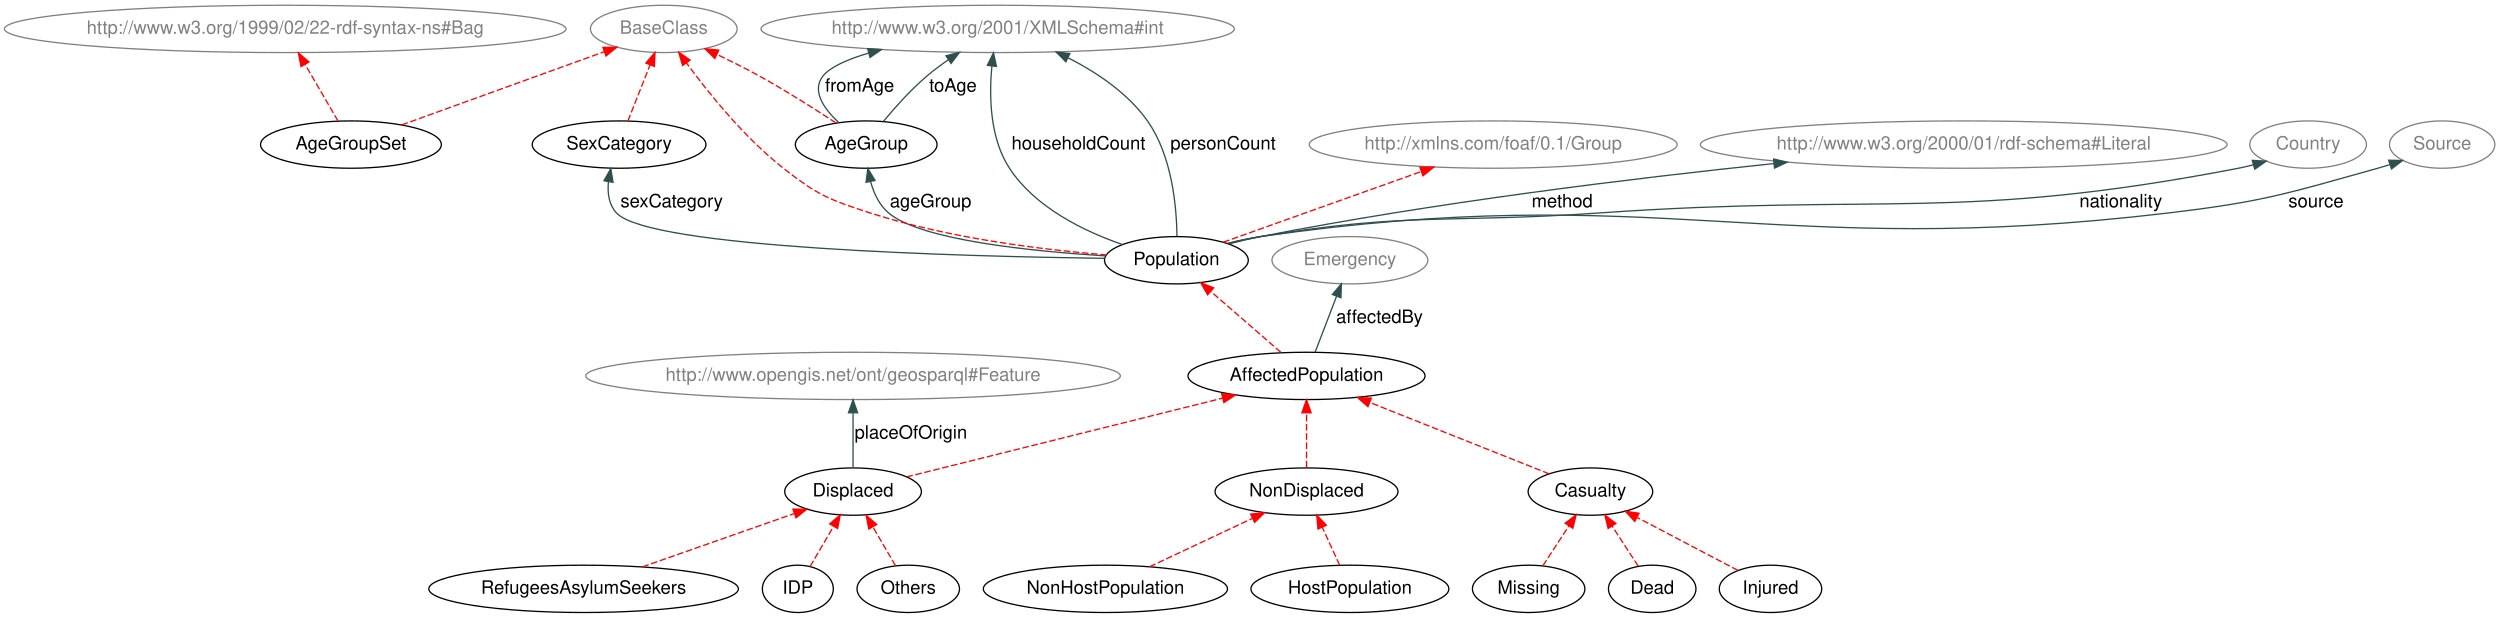
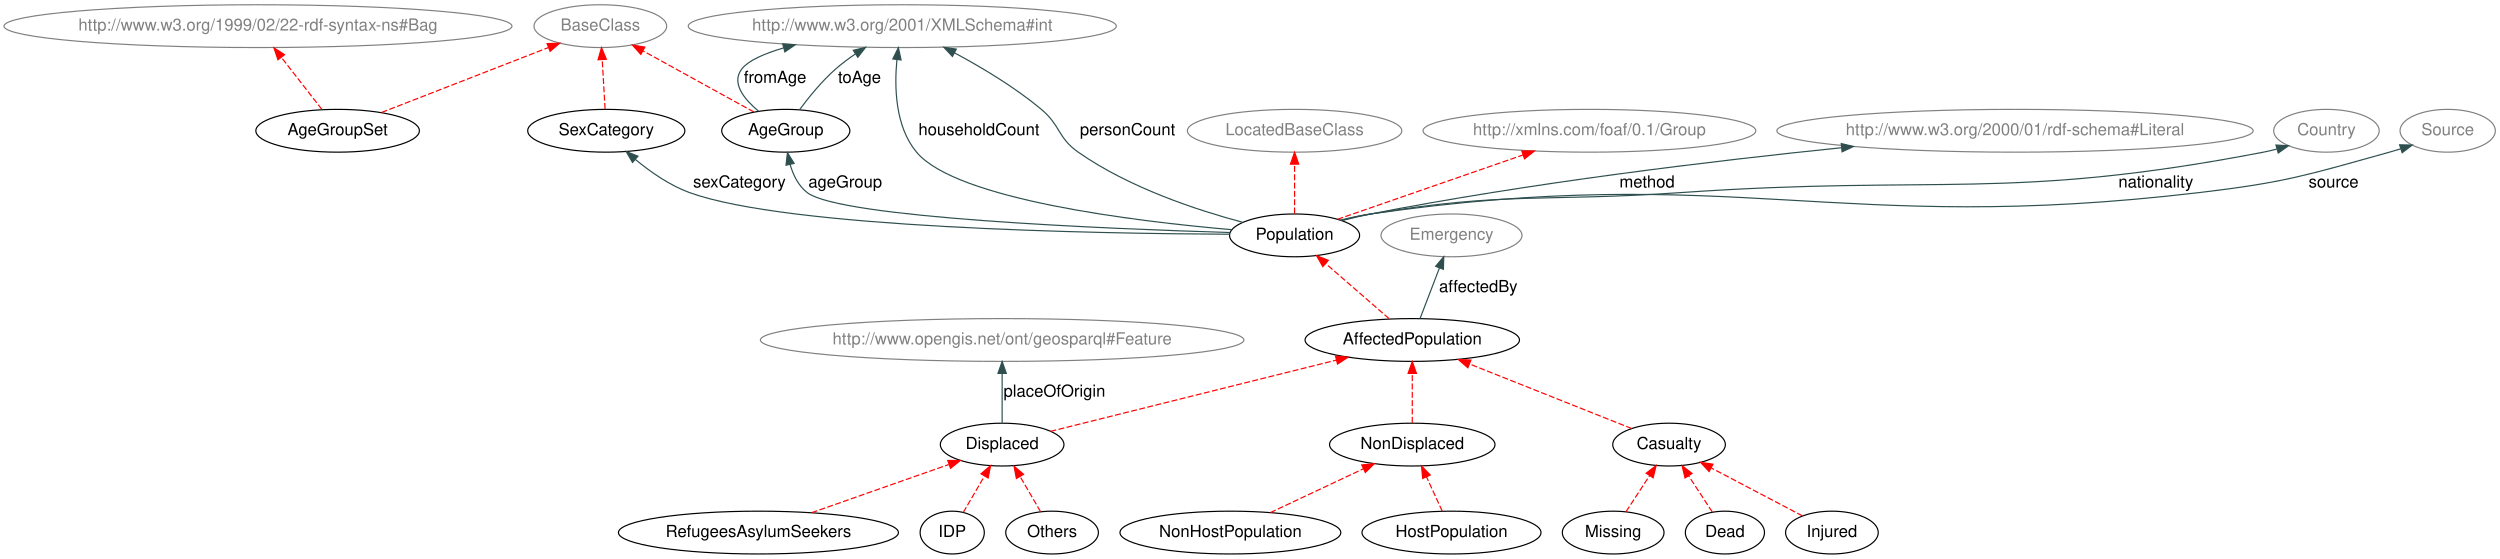
- <svg xmlns="http://www.w3.org/2000/svg" xmlns:xlink="http://www.w3.org/1999/xlink" width="1902pt" height="470pt" viewBox="0.00 0.00 1902.00 470.00">
+ <svg xmlns="http://www.w3.org/2000/svg" xmlns:xlink="http://www.w3.org/1999/xlink" width="2103pt" height="470pt" viewBox="0.00 0.00 2103.00 470.00">
  <g id="graph1" class="graph" transform="scale(1 1) rotate(0) translate(4 466)">
-     <polygon fill="white" stroke="white" points="-4,5 -4,-466 1899,-466 1899,5 -4,5" />
+     <polygon fill="white" stroke="white" points="-4,5 -4,-466 2100,-466 2100,5 -4,5" />
    <g id="node1" class="node">
      <a xlink:href="./#AffectedPopulation" xlink:title="AffectedPopulation">
-         <ellipse fill="none" stroke="black" cx="990" cy="-180" rx="90.184" ry="18" />
-         <text text-anchor="middle" x="990" y="-176.3" font-family="Helvetica,sans-Serif" font-size="14.00">AffectedPopulation</text>
+         <ellipse fill="none" stroke="black" cx="1184" cy="-180" rx="90.184" ry="18" />
+         <text text-anchor="middle" x="1184" y="-176.3" font-family="Helvetica,sans-Serif" font-size="14.00">AffectedPopulation</text>
      </a>
    </g>
    <g id="node3" class="node">
      <a xlink:href="./#Population" xlink:title="Population">
-         <ellipse fill="none" stroke="black" cx="891" cy="-268" rx="54.691" ry="18" />
-         <text text-anchor="middle" x="891" y="-264.3" font-family="Helvetica,sans-Serif" font-size="14.00">Population</text>
+         <ellipse fill="none" stroke="black" cx="1085" cy="-268" rx="54.691" ry="18" />
+         <text text-anchor="middle" x="1085" y="-264.3" font-family="Helvetica,sans-Serif" font-size="14.00">Population</text>
      </a>
    </g>
    <g id="edge2" class="edge">
-       <path fill="none" stroke="red" stroke-dasharray="5,2" d="M970.441,-197.991C955.235,-211.2 933.991,-229.654 917.297,-244.156" />
-       <polygon fill="red" stroke="red" points="914.768,-241.717 909.514,-250.917 919.359,-247.001 914.768,-241.717" />
-     </g>
-     <g id="node38" class="node">
+       <path fill="none" stroke="red" stroke-dasharray="5,2" d="M1164.44,-197.991C1149.23,-211.2 1127.99,-229.654 1111.3,-244.156" />
+       <polygon fill="red" stroke="red" points="1108.77,-241.717 1103.51,-250.917 1113.36,-247.001 1108.77,-241.717" />
+     </g>
+     <g id="node39" class="node">
      <a xlink:href="./#Emergency" xlink:title="Emergency">
-         <ellipse fill="none" stroke="gray" cx="1023" cy="-268" rx="59.29" ry="18" />
-         <text text-anchor="middle" x="1023" y="-264.3" font-family="Helvetica,sans-Serif" font-size="14.00" fill="gray">Emergency</text>
+         <ellipse fill="none" stroke="gray" cx="1217" cy="-268" rx="59.29" ry="18" />
+         <text text-anchor="middle" x="1217" y="-264.3" font-family="Helvetica,sans-Serif" font-size="14.00" fill="gray">Emergency</text>
      </a>
    </g>
    <g id="edge38" class="edge">
      <a xlink:href="./#affectedBy" xlink:title="affectedBy">
-         <path fill="none" stroke="darkslategray" d="M996.52,-197.991C1001.18,-210.123 1007.53,-226.68 1012.84,-240.535" />
-         <polygon fill="darkslategray" stroke="darkslategray" points="1009.64,-241.962 1016.49,-250.044 1016.18,-239.454 1009.64,-241.962" />
+         <path fill="none" stroke="darkslategray" d="M1190.52,-197.991C1195.18,-210.123 1201.53,-226.68 1206.84,-240.535" />
+         <polygon fill="darkslategray" stroke="darkslategray" points="1203.64,-241.962 1210.49,-250.044 1210.18,-239.454 1203.64,-241.962" />
      </a>
      <a xlink:href="./#affectedBy" xlink:title="affectedBy">
-         <text text-anchor="middle" x="1045.5" y="-220.3" font-family="Helvetica,sans-Serif" font-size="14.00">affectedBy</text>
+         <text text-anchor="middle" x="1239.5" y="-220.3" font-family="Helvetica,sans-Serif" font-size="14.00">affectedBy</text>
      </a>
    </g>
    <g id="node4" class="node">
      <a xlink:href="./#AgeGroup" xlink:title="AgeGroup">
-         <ellipse fill="none" stroke="black" cx="655" cy="-356" rx="53.891" ry="18" />
-         <text text-anchor="middle" x="655" y="-352.3" font-family="Helvetica,sans-Serif" font-size="14.00">AgeGroup</text>
+         <ellipse fill="none" stroke="black" cx="657" cy="-356" rx="53.891" ry="18" />
+         <text text-anchor="middle" x="657" y="-352.3" font-family="Helvetica,sans-Serif" font-size="14.00">AgeGroup</text>
      </a>
    </g>
    <g id="edge40" class="edge">
      <a xlink:href="./#ageGroup" xlink:title="ageGroup">
-         <path fill="none" stroke="darkslategray" d="M837.607,-271.284C780.959,-274.769 696.328,-283.352 672,-304 664.942,-309.99 660.801,-318.995 658.377,-327.778" />
-         <polygon fill="darkslategray" stroke="darkslategray" points="654.904,-327.285 656.247,-337.794 661.75,-328.741 654.904,-327.285" />
+         <path fill="none" stroke="darkslategray" d="M1030.95,-270.385C926.017,-273.538 702.548,-282.693 675,-304 667.553,-309.76 663.178,-318.831 660.612,-327.736" />
+         <polygon fill="darkslategray" stroke="darkslategray" points="657.187,-327.011 658.415,-337.535 664.018,-328.543 657.187,-327.011" />
      </a>
      <a xlink:href="./#ageGroup" xlink:title="ageGroup">
-         <text text-anchor="middle" x="704" y="-308.3" font-family="Helvetica,sans-Serif" font-size="14.00">ageGroup</text>
+         <text text-anchor="middle" x="707" y="-308.3" font-family="Helvetica,sans-Serif" font-size="14.00">ageGroup</text>
+       </a>
+     </g>
+     <g id="node31" class="node">
+       <a xlink:href="./#Population" xlink:title="LocatedBaseClass">
+         <ellipse fill="none" stroke="gray" cx="1085" cy="-356" rx="90.184" ry="18" />
+         <text text-anchor="middle" x="1085" y="-352.3" font-family="Helvetica,sans-Serif" font-size="14.00" fill="gray">LocatedBaseClass</text>
+       </a>
+     </g>
+     <g id="edge30" class="edge">
+       <path fill="none" stroke="red" stroke-dasharray="5,2" d="M1085,-286.403C1085,-298.254 1085,-314.183 1085,-327.708" />
+       <polygon fill="red" stroke="red" points="1081.5,-327.916 1085,-337.916 1088.5,-327.916 1081.5,-327.916" />
+     </g>
+     <g id="node33" class="node">
+       <a xlink:href="./#Population" xlink:title="http://xmlns.com/foaf/0.1/Group">
+         <ellipse fill="none" stroke="gray" cx="1333" cy="-356" rx="139.976" ry="18" />
+         <text text-anchor="middle" x="1333" y="-352.3" font-family="Helvetica,sans-Serif" font-size="14.00" fill="gray">http://xmlns.com/foaf/0.1/Group</text>
+       </a>
+     </g>
+     <g id="edge32" class="edge">
+       <path fill="none" stroke="red" stroke-dasharray="5,2" d="M1121.06,-281.505C1162.03,-295.713 1229.4,-319.073 1277.17,-335.64" />
+       <polygon fill="red" stroke="red" points="1276.16,-338.992 1286.75,-338.962 1278.45,-332.379 1276.16,-338.992" />
+     </g>
+     <g id="node37" class="node">
+       <a xlink:href="./#SexCategory" xlink:title="SexCategory">
+         <ellipse fill="none" stroke="black" cx="506" cy="-356" rx="66.089" ry="18" />
+         <text text-anchor="middle" x="506" y="-352.3" font-family="Helvetica,sans-Serif" font-size="14.00">SexCategory</text>
+       </a>
+     </g>
+     <g id="edge54" class="edge">
+       <a xlink:href="./#sexCategory" xlink:title="sexCategory">
+         <path fill="none" stroke="darkslategray" d="M1030.72,-268.958C917.169,-269.481 658.296,-274.039 576,-304 559.31,-310.076 543.119,-321.404 530.519,-331.842" />
+         <polygon fill="darkslategray" stroke="darkslategray" points="528.075,-329.328 522.789,-338.51 532.647,-334.629 528.075,-329.328" />
+       </a>
+       <a xlink:href="./#sexCategory" xlink:title="sexCategory">
+         <text text-anchor="middle" x="618" y="-308.3" font-family="Helvetica,sans-Serif" font-size="14.00">sexCategory</text>
+       </a>
+     </g>
+     <g id="node42" class="node">
+       <a xlink:href="./#http://www.w3.org/2001/XMLSchema#int" xlink:title="http://www.w3.org/2001/XMLSchema#int">
+         <ellipse fill="none" stroke="gray" cx="755" cy="-444" rx="180.068" ry="18" />
+         <text text-anchor="middle" x="755" y="-440.3" font-family="Helvetica,sans-Serif" font-size="14.00" fill="gray">http://www.w3.org/2001/XMLSchema#int</text>
+       </a>
+     </g>
+     <g id="edge44" class="edge">
+       <a xlink:href="./#householdCount" xlink:title="householdCount">
+         <path fill="none" stroke="darkslategray" d="M1032.59,-272.754C951.249,-279.774 800.465,-297.958 767,-338 749.042,-359.487 748.232,-392.675 750.505,-415.974" />
+         <polygon fill="darkslategray" stroke="darkslategray" points="747.031,-416.403 751.716,-425.906 753.98,-415.556 747.031,-416.403" />
+       </a>
+       <a xlink:href="./#householdCount" xlink:title="householdCount">
+         <text text-anchor="middle" x="819.5" y="-352.3" font-family="Helvetica,sans-Serif" font-size="14.00">householdCount</text>
+       </a>
+     </g>
+     <g id="edge50" class="edge">
+       <a xlink:href="./#personCount" xlink:title="personCount">
+         <path fill="none" stroke="darkslategray" d="M1041.64,-278.912C1002.82,-289.236 945.62,-308.14 903,-338 885.707,-350.115 888.199,-360.456 872,-374 849.72,-392.628 821.8,-409.302 798.822,-421.59" />
+         <polygon fill="darkslategray" stroke="darkslategray" points="797.183,-418.498 789.958,-426.247 800.438,-424.695 797.183,-418.498" />
+       </a>
+       <a xlink:href="./#personCount" xlink:title="personCount">
+         <text text-anchor="middle" x="944.5" y="-352.3" font-family="Helvetica,sans-Serif" font-size="14.00">personCount</text>
+       </a>
+     </g>
+     <g id="node45" class="node">
+       <a xlink:href="./#http://www.w3.org/2000/01/rdf-schema#Literal" xlink:title="http://www.w3.org/2000/01/rdf-schema#Literal">
+         <ellipse fill="none" stroke="gray" cx="1691" cy="-356" rx="200.365" ry="18" />
+         <text text-anchor="middle" x="1691" y="-352.3" font-family="Helvetica,sans-Serif" font-size="14.00" fill="gray">http://www.w3.org/2000/01/rdf-schema#Literal</text>
+       </a>
+     </g>
+     <g id="edge46" class="edge">
+       <a xlink:href="./#method" xlink:title="method">
+         <path fill="none" stroke="darkslategray" d="M1124.75,-280.436C1132.74,-282.485 1141.1,-284.455 1149,-286 1282.04,-312.018 1435.46,-330.491 1545.03,-341.734" />
+         <polygon fill="darkslategray" stroke="darkslategray" points="1544.86,-345.234 1555.16,-342.766 1545.57,-338.27 1544.86,-345.234" />
+       </a>
+       <a xlink:href="./#method" xlink:title="method">
+         <text text-anchor="middle" x="1381.5" y="-308.3" font-family="Helvetica,sans-Serif" font-size="14.00">method</text>
+       </a>
+     </g>
+     <g id="node47" class="node">
+       <a xlink:href="./#Country" xlink:title="Country">
+         <ellipse fill="none" stroke="gray" cx="1953" cy="-356" rx="44.393" ry="18" />
+         <text text-anchor="middle" x="1953" y="-352.3" font-family="Helvetica,sans-Serif" font-size="14.00" fill="gray">Country</text>
+       </a>
+     </g>
+     <g id="edge48" class="edge">
+       <a xlink:href="./#nationality" xlink:title="nationality">
+         <path fill="none" stroke="darkslategray" d="M1124,-280.625C1132.2,-282.71 1140.83,-284.647 1149,-286 1263.71,-305.012 1294,-295.976 1410,-304 1627.78,-319.065 1685.62,-296.808 1900,-338 1903.68,-338.707 1907.46,-339.59 1911.23,-340.58" />
+         <polygon fill="darkslategray" stroke="darkslategray" points="1910.51,-344.015 1921.09,-343.399 1912.44,-337.285 1910.51,-344.015" />
+       </a>
+       <a xlink:href="./#nationality" xlink:title="nationality">
+         <text text-anchor="middle" x="1809.5" y="-308.3" font-family="Helvetica,sans-Serif" font-size="14.00">nationality</text>
+       </a>
+     </g>
+     <g id="node53" class="node">
+       <a xlink:href="./#Source" xlink:title="Source">
+         <ellipse fill="none" stroke="gray" cx="2055" cy="-356" rx="40.094" ry="18" />
+         <text text-anchor="middle" x="2055" y="-352.3" font-family="Helvetica,sans-Serif" font-size="14.00" fill="gray">Source</text>
+       </a>
+     </g>
+     <g id="edge56" class="edge">
+       <a xlink:href="./#source" xlink:title="source">
+         <path fill="none" stroke="darkslategray" d="M1123.62,-280.811C1131.92,-282.911 1140.69,-284.806 1149,-286 1455.73,-330.078 1538.26,-267.641 1846,-304 1918.2,-312.53 1935.97,-318.492 2006,-338 2009.12,-338.87 2012.34,-339.831 2015.55,-340.841" />
+         <polygon fill="darkslategray" stroke="darkslategray" points="2014.53,-344.19 2025.13,-343.974 2016.71,-337.537 2014.53,-344.19" />
+       </a>
+       <a xlink:href="./#source" xlink:title="source">
+         <text text-anchor="middle" x="1959" y="-308.3" font-family="Helvetica,sans-Serif" font-size="14.00">source</text>
      </a>
    </g>
    <g id="node5" class="node">
      <a xlink:href="./#SexCategory" xlink:title="BaseClass">
        <ellipse fill="none" stroke="gray" cx="501" cy="-444" rx="55.79" ry="18" />
        <text text-anchor="middle" x="501" y="-440.3" font-family="Helvetica,sans-Serif" font-size="14.00" fill="gray">BaseClass</text>
      </a>
    </g>
-     <g id="edge30" class="edge">
-       <path fill="none" stroke="red" stroke-dasharray="5,2" d="M838.057,-272.021C790.086,-275.906 717.945,-284.639 658,-304 626.6,-314.141 617.941,-317.608 592,-338 562.403,-361.266 535.073,-395.187 518.245,-418.125" />
-       <polygon fill="red" stroke="red" points="515.336,-416.175 512.327,-426.334 521.015,-420.269 515.336,-416.175" />
-     </g>
-     <g id="node32" class="node">
-       <a xlink:href="./#Population" xlink:title="http://xmlns.com/foaf/0.1/Group">
-         <ellipse fill="none" stroke="gray" cx="1132" cy="-356" rx="139.976" ry="18" />
-         <text text-anchor="middle" x="1132" y="-352.3" font-family="Helvetica,sans-Serif" font-size="14.00" fill="gray">http://xmlns.com/foaf/0.1/Group</text>
-       </a>
-     </g>
-     <g id="edge32" class="edge">
-       <path fill="none" stroke="red" stroke-dasharray="5,2" d="M926.56,-281.69C966.288,-295.866 1031.08,-318.986 1077.27,-335.471" />
-       <polygon fill="red" stroke="red" points="1076.24,-338.818 1086.83,-338.882 1078.59,-332.225 1076.24,-338.818" />
-     </g>
-     <g id="node36" class="node">
-       <a xlink:href="./#SexCategory" xlink:title="SexCategory">
-         <ellipse fill="none" stroke="black" cx="467" cy="-356" rx="66.089" ry="18" />
-         <text text-anchor="middle" x="467" y="-352.3" font-family="Helvetica,sans-Serif" font-size="14.00">SexCategory</text>
-       </a>
-     </g>
-     <g id="edge54" class="edge">
-       <a xlink:href="./#sexCategory" xlink:title="sexCategory">
-         <path fill="none" stroke="darkslategray" d="M836.663,-269.448C727.47,-270.916 489.699,-277.188 465,-304 459.195,-310.301 458.06,-319.118 458.896,-327.651" />
-         <polygon fill="darkslategray" stroke="darkslategray" points="455.494,-328.509 460.711,-337.73 462.384,-327.268 455.494,-328.509" />
-       </a>
-       <a xlink:href="./#sexCategory" xlink:title="sexCategory">
-         <text text-anchor="middle" x="507" y="-308.3" font-family="Helvetica,sans-Serif" font-size="14.00">sexCategory</text>
-       </a>
-     </g>
-     <g id="node41" class="node">
-       <a xlink:href="./#http://www.w3.org/2001/XMLSchema#int" xlink:title="http://www.w3.org/2001/XMLSchema#int">
-         <ellipse fill="none" stroke="gray" cx="755" cy="-444" rx="180.068" ry="18" />
-         <text text-anchor="middle" x="755" y="-440.3" font-family="Helvetica,sans-Serif" font-size="14.00" fill="gray">http://www.w3.org/2001/XMLSchema#int</text>
-       </a>
-     </g>
-     <g id="edge44" class="edge">
-       <a xlink:href="./#householdCount" xlink:title="householdCount">
-         <path fill="none" stroke="darkslategray" d="M850.093,-279.911C820.969,-289.961 783.644,-307.972 764,-338 748.955,-360.999 748.467,-393.158 750.633,-415.81" />
-         <polygon fill="darkslategray" stroke="darkslategray" points="747.162,-416.264 751.814,-425.783 754.113,-415.44 747.162,-416.264" />
-       </a>
-       <a xlink:href="./#householdCount" xlink:title="householdCount">
-         <text text-anchor="middle" x="816.5" y="-352.3" font-family="Helvetica,sans-Serif" font-size="14.00">householdCount</text>
-       </a>
-     </g>
-     <g id="edge50" class="edge">
-       <a xlink:href="./#personCount" xlink:title="personCount">
-         <path fill="none" stroke="darkslategray" d="M891.442,-286.279C891.168,-308.554 887.738,-347.559 869,-374 854.077,-395.058 830.51,-410.866 808.668,-422.001" />
-         <polygon fill="darkslategray" stroke="darkslategray" points="806.904,-418.967 799.443,-426.489 809.966,-425.262 806.904,-418.967" />
-       </a>
-       <a xlink:href="./#personCount" xlink:title="personCount">
-         <text text-anchor="middle" x="926.5" y="-352.3" font-family="Helvetica,sans-Serif" font-size="14.00">personCount</text>
-       </a>
-     </g>
-     <g id="node44" class="node">
-       <a xlink:href="./#http://www.w3.org/2000/01/rdf-schema#Literal" xlink:title="http://www.w3.org/2000/01/rdf-schema#Literal">
-         <ellipse fill="none" stroke="gray" cx="1490" cy="-356" rx="200.365" ry="18" />
-         <text text-anchor="middle" x="1490" y="-352.3" font-family="Helvetica,sans-Serif" font-size="14.00" fill="gray">http://www.w3.org/2000/01/rdf-schema#Literal</text>
-       </a>
-     </g>
-     <g id="edge46" class="edge">
-       <a xlink:href="./#method" xlink:title="method">
-         <path fill="none" stroke="darkslategray" d="M930.756,-280.426C938.74,-282.475 947.103,-284.449 955,-286 1086.22,-311.774 1237.5,-330.262 1345.65,-341.574" />
-         <polygon fill="darkslategray" stroke="darkslategray" points="1345.34,-345.061 1355.65,-342.613 1346.06,-338.099 1345.34,-345.061" />
-       </a>
-       <a xlink:href="./#method" xlink:title="method">
-         <text text-anchor="middle" x="1184.5" y="-308.3" font-family="Helvetica,sans-Serif" font-size="14.00">method</text>
-       </a>
-     </g>
-     <g id="node46" class="node">
-       <a xlink:href="./#Country" xlink:title="Country">
-         <ellipse fill="none" stroke="gray" cx="1752" cy="-356" rx="44.393" ry="18" />
-         <text text-anchor="middle" x="1752" y="-352.3" font-family="Helvetica,sans-Serif" font-size="14.00" fill="gray">Country</text>
-       </a>
-     </g>
-     <g id="edge48" class="edge">
-       <a xlink:href="./#nationality" xlink:title="nationality">
-         <path fill="none" stroke="darkslategray" d="M930.005,-280.62C938.2,-282.705 946.835,-284.643 955,-286 1068.39,-304.839 1098.33,-295.989 1213,-304 1429,-319.091 1486.37,-297.082 1699,-338 1702.68,-338.708 1706.46,-339.592 1710.23,-340.582" />
-         <polygon fill="darkslategray" stroke="darkslategray" points="1709.51,-344.017 1720.09,-343.402 1711.44,-337.287 1709.51,-344.017" />
-       </a>
-       <a xlink:href="./#nationality" xlink:title="nationality">
-         <text text-anchor="middle" x="1609.5" y="-308.3" font-family="Helvetica,sans-Serif" font-size="14.00">nationality</text>
-       </a>
-     </g>
-     <g id="node52" class="node">
-       <a xlink:href="./#Source" xlink:title="Source">
-         <ellipse fill="none" stroke="gray" cx="1854" cy="-356" rx="40.094" ry="18" />
-         <text text-anchor="middle" x="1854" y="-352.3" font-family="Helvetica,sans-Serif" font-size="14.00" fill="gray">Source</text>
-       </a>
-     </g>
-     <g id="edge56" class="edge">
-       <a xlink:href="./#source" xlink:title="source">
-         <path fill="none" stroke="darkslategray" d="M929.621,-280.81C937.92,-282.91 946.693,-284.805 955,-286 1259.09,-329.732 1340.93,-267.725 1646,-304 1717.76,-312.533 1735.4,-318.564 1805,-338 1807.98,-338.833 1811.05,-339.749 1814.12,-340.71" />
-         <polygon fill="darkslategray" stroke="darkslategray" points="1813.27,-344.115 1823.86,-343.891 1815.44,-337.46 1813.27,-344.115" />
-       </a>
-       <a xlink:href="./#source" xlink:title="source">
-         <text text-anchor="middle" x="1758" y="-308.3" font-family="Helvetica,sans-Serif" font-size="14.00">source</text>
-       </a>
-     </g>
    <g id="edge4" class="edge">
-       <path fill="none" stroke="red" stroke-dasharray="5,2" d="M632.032,-372.452C616.045,-382.961 594.076,-396.915 574,-408 563.627,-413.727 552.169,-419.478 541.466,-424.616" />
-       <polygon fill="red" stroke="red" points="539.84,-421.513 532.301,-428.957 542.837,-427.84 539.84,-421.513" />
+       <path fill="none" stroke="red" stroke-dasharray="5,2" d="M630.183,-371.784C604.399,-385.998 565.258,-407.576 536.817,-423.255" />
+       <polygon fill="red" stroke="red" points="535.057,-420.228 527.989,-428.121 538.437,-426.358 535.057,-420.228" />
    </g>
    <g id="edge42" class="edge">
      <a xlink:href="./#fromAge" xlink:title="fromAge">
-         <path fill="none" stroke="darkslategray" d="M634.273,-372.625C623.104,-382.957 613.243,-396.641 622,-408 627.362,-414.955 640.624,-420.803 656.804,-425.606" />
-         <polygon fill="darkslategray" stroke="darkslategray" points="656.059,-429.031 666.63,-428.314 657.919,-422.283 656.059,-429.031" />
+         <path fill="none" stroke="darkslategray" d="M634.231,-372.357C621.907,-382.576 610.896,-396.234 620,-408 625.419,-415.003 638.762,-420.862 655.059,-425.658" />
+         <polygon fill="darkslategray" stroke="darkslategray" points="654.39,-429.103 664.958,-428.36 656.233,-422.35 654.39,-429.103" />
      </a>
      <a xlink:href="./#fromAge" xlink:title="fromAge">
-         <text text-anchor="middle" x="650" y="-396.3" font-family="Helvetica,sans-Serif" font-size="14.00">fromAge</text>
+         <text text-anchor="middle" x="648" y="-396.3" font-family="Helvetica,sans-Serif" font-size="14.00">fromAge</text>
      </a>
    </g>
    <g id="edge58" class="edge">
      <a xlink:href="./#toAge" xlink:title="toAge">
-         <path fill="none" stroke="darkslategray" d="M668.1,-373.646C676.808,-384.146 688.841,-397.634 701,-408 706.141,-412.383 711.866,-416.648 717.612,-420.606" />
-         <polygon fill="darkslategray" stroke="darkslategray" points="715.715,-423.548 725.981,-426.165 719.587,-417.717 715.715,-423.548" />
+         <path fill="none" stroke="darkslategray" d="M668.653,-373.801C676.481,-384.364 687.447,-397.863 699,-408 704.095,-412.471 709.824,-416.744 715.622,-420.671" />
+         <polygon fill="darkslategray" stroke="darkslategray" points="713.804,-423.664 724.1,-426.161 717.609,-417.788 713.804,-423.664" />
      </a>
      <a xlink:href="./#toAge" xlink:title="toAge">
-         <text text-anchor="middle" x="721" y="-396.3" font-family="Helvetica,sans-Serif" font-size="14.00">toAge</text>
+         <text text-anchor="middle" x="719" y="-396.3" font-family="Helvetica,sans-Serif" font-size="14.00">toAge</text>
      </a>
    </g>
    <g id="node7" class="node">
      <a xlink:href="./#AgeGroupSet" xlink:title="AgeGroupSet">
-         <ellipse fill="none" stroke="black" cx="263" cy="-356" rx="68.788" ry="18" />
-         <text text-anchor="middle" x="263" y="-352.3" font-family="Helvetica,sans-Serif" font-size="14.00">AgeGroupSet</text>
+         <ellipse fill="none" stroke="black" cx="280" cy="-356" rx="68.788" ry="18" />
+         <text text-anchor="middle" x="280" y="-352.3" font-family="Helvetica,sans-Serif" font-size="14.00">AgeGroupSet</text>
      </a>
    </g>
    <g id="edge6" class="edge">
-       <path fill="none" stroke="red" stroke-dasharray="5,2" d="M301.503,-370.913C343.667,-386.148 411.21,-410.555 455.841,-426.682" />
-       <polygon fill="red" stroke="red" points="454.682,-429.985 465.276,-430.091 457.061,-423.401 454.682,-429.985" />
+       <path fill="none" stroke="red" stroke-dasharray="5,2" d="M316.99,-371.394C355.668,-386.445 416.336,-410.054 457.338,-426.009" />
+       <polygon fill="red" stroke="red" points="456.21,-429.326 466.798,-429.691 458.748,-422.802 456.21,-429.326" />
    </g>
    <g id="node9" class="node">
      <a xlink:href="./#AgeGroupSet" xlink:title="http://www.w3.org/1999/02/22-rdf-syntax-ns#Bag">
        <ellipse fill="none" stroke="gray" cx="213" cy="-444" rx="213.662" ry="18" />
        <text text-anchor="middle" x="213" y="-440.3" font-family="Helvetica,sans-Serif" font-size="14.00" fill="gray">http://www.w3.org/1999/02/22-rdf-syntax-ns#Bag</text>
      </a>
    </g>
    <g id="edge8" class="edge">
-       <path fill="none" stroke="red" stroke-dasharray="5,2" d="M253.122,-373.991C245.978,-386.278 236.195,-403.105 228.078,-417.066" />
-       <polygon fill="red" stroke="red" points="225.029,-415.346 223.029,-425.75 231.081,-418.864 225.029,-415.346" />
+       <path fill="none" stroke="red" stroke-dasharray="5,2" d="M266.763,-373.991C257.008,-386.512 243.581,-403.747 232.585,-417.86" />
+       <polygon fill="red" stroke="red" points="229.824,-415.71 226.439,-425.75 235.346,-420.013 229.824,-415.71" />
    </g>
    <g id="node11" class="node">
      <a xlink:href="./#Casualty" xlink:title="Casualty">
-         <ellipse fill="none" stroke="black" cx="1206" cy="-92" rx="47.392" ry="18" />
-         <text text-anchor="middle" x="1206" y="-88.3" font-family="Helvetica,sans-Serif" font-size="14.00">Casualty</text>
+         <ellipse fill="none" stroke="black" cx="1400" cy="-92" rx="47.392" ry="18" />
+         <text text-anchor="middle" x="1400" y="-88.3" font-family="Helvetica,sans-Serif" font-size="14.00">Casualty</text>
      </a>
    </g>
    <g id="edge10" class="edge">
-       <path fill="none" stroke="red" stroke-dasharray="5,2" d="M1174.59,-105.505C1138.77,-119.767 1079.79,-143.251 1038.15,-159.829" />
-       <polygon fill="red" stroke="red" points="1036.75,-156.619 1028.75,-163.57 1039.34,-163.122 1036.75,-156.619" />
+       <path fill="none" stroke="red" stroke-dasharray="5,2" d="M1368.59,-105.505C1332.77,-119.767 1273.79,-143.251 1232.15,-159.829" />
+       <polygon fill="red" stroke="red" points="1230.75,-156.619 1222.75,-163.57 1233.34,-163.122 1230.75,-156.619" />
    </g>
    <g id="node13" class="node">
      <a xlink:href="./#Dead" xlink:title="Dead">
-         <ellipse fill="none" stroke="black" cx="1253" cy="-18" rx="33.295" ry="18" />
-         <text text-anchor="middle" x="1253" y="-14.3" font-family="Helvetica,sans-Serif" font-size="14.00">Dead</text>
+         <ellipse fill="none" stroke="black" cx="1447" cy="-18" rx="33.295" ry="18" />
+         <text text-anchor="middle" x="1447" y="-14.3" font-family="Helvetica,sans-Serif" font-size="14.00">Dead</text>
      </a>
    </g>
    <g id="edge12" class="edge">
-       <path fill="none" stroke="red" stroke-dasharray="5,2" d="M1242.33,-35.338C1236.47,-44.323 1229.07,-55.666 1222.47,-65.764" />
-       <polygon fill="red" stroke="red" points="1219.48,-63.94 1216.95,-74.227 1225.35,-67.766 1219.48,-63.94" />
+       <path fill="none" stroke="red" stroke-dasharray="5,2" d="M1436.33,-35.338C1430.47,-44.323 1423.07,-55.666 1416.47,-65.764" />
+       <polygon fill="red" stroke="red" points="1413.48,-63.94 1410.95,-74.227 1419.35,-67.766 1413.48,-63.94" />
    </g>
    <g id="node15" class="node">
      <a xlink:href="./#Displaced" xlink:title="Displaced">
-         <ellipse fill="none" stroke="black" cx="645" cy="-92" rx="51.991" ry="18" />
-         <text text-anchor="middle" x="645" y="-88.3" font-family="Helvetica,sans-Serif" font-size="14.00">Displaced</text>
+         <ellipse fill="none" stroke="black" cx="839" cy="-92" rx="51.991" ry="18" />
+         <text text-anchor="middle" x="839" y="-88.3" font-family="Helvetica,sans-Serif" font-size="14.00">Displaced</text>
      </a>
    </g>
    <g id="edge14" class="edge">
-       <path fill="none" stroke="red" stroke-dasharray="5,2" d="M685.59,-103.118C744.841,-117.888 855.592,-145.495 925.916,-163.026" />
-       <polygon fill="red" stroke="red" points="925.438,-166.513 935.988,-165.536 927.131,-159.721 925.438,-166.513" />
-     </g>
-     <g id="node49" class="node">
+       <path fill="none" stroke="red" stroke-dasharray="5,2" d="M879.59,-103.118C938.841,-117.888 1049.59,-145.495 1119.92,-163.026" />
+       <polygon fill="red" stroke="red" points="1119.44,-166.513 1129.99,-165.536 1121.13,-159.721 1119.44,-166.513" />
+     </g>
+     <g id="node50" class="node">
      <a xlink:href="./#http://www.opengis.net/ont/geosparql#Feature" xlink:title="http://www.opengis.net/ont/geosparql#Feature">
-         <ellipse fill="none" stroke="gray" cx="645" cy="-180" rx="203.364" ry="18" />
-         <text text-anchor="middle" x="645" y="-176.3" font-family="Helvetica,sans-Serif" font-size="14.00" fill="gray">http://www.opengis.net/ont/geosparql#Feature</text>
+         <ellipse fill="none" stroke="gray" cx="839" cy="-180" rx="203.364" ry="18" />
+         <text text-anchor="middle" x="839" y="-176.3" font-family="Helvetica,sans-Serif" font-size="14.00" fill="gray">http://www.opengis.net/ont/geosparql#Feature</text>
      </a>
    </g>
    <g id="edge52" class="edge">
      <a xlink:href="./#placeOfOrigin" xlink:title="placeOfOrigin">
-         <path fill="none" stroke="darkslategray" d="M645,-110.403C645,-122.254 645,-138.183 645,-151.708" />
-         <polygon fill="darkslategray" stroke="darkslategray" points="641.5,-151.916 645,-161.916 648.5,-151.916 641.5,-151.916" />
+         <path fill="none" stroke="darkslategray" d="M839,-110.403C839,-122.254 839,-138.183 839,-151.708" />
+         <polygon fill="darkslategray" stroke="darkslategray" points="835.5,-151.916 839,-161.916 842.5,-151.916 835.5,-151.916" />
      </a>
      <a xlink:href="./#placeOfOrigin" xlink:title="placeOfOrigin">
-         <text text-anchor="middle" x="689" y="-132.3" font-family="Helvetica,sans-Serif" font-size="14.00">placeOfOrigin</text>
+         <text text-anchor="middle" x="883" y="-132.3" font-family="Helvetica,sans-Serif" font-size="14.00">placeOfOrigin</text>
      </a>
    </g>
    <g id="node17" class="node">
      <a xlink:href="./#HostPopulation" xlink:title="HostPopulation">
-         <ellipse fill="none" stroke="black" cx="1023" cy="-18" rx="75.287" ry="18" />
-         <text text-anchor="middle" x="1023" y="-14.3" font-family="Helvetica,sans-Serif" font-size="14.00">HostPopulation</text>
+         <ellipse fill="none" stroke="black" cx="1217" cy="-18" rx="75.287" ry="18" />
+         <text text-anchor="middle" x="1217" y="-14.3" font-family="Helvetica,sans-Serif" font-size="14.00">HostPopulation</text>
      </a>
    </g>
    <g id="node19" class="node">
      <a xlink:href="./#NonDisplaced" xlink:title="NonDisplaced">
-         <ellipse fill="none" stroke="black" cx="990" cy="-92" rx="69.588" ry="18" />
-         <text text-anchor="middle" x="990" y="-88.3" font-family="Helvetica,sans-Serif" font-size="14.00">NonDisplaced</text>
+         <ellipse fill="none" stroke="black" cx="1184" cy="-92" rx="69.588" ry="18" />
+         <text text-anchor="middle" x="1184" y="-88.3" font-family="Helvetica,sans-Serif" font-size="14.00">NonDisplaced</text>
      </a>
    </g>
    <g id="edge16" class="edge">
-       <path fill="none" stroke="red" stroke-dasharray="5,2" d="M1015.18,-36.063C1011.23,-44.671 1006.36,-55.298 1001.96,-64.905" />
-       <polygon fill="red" stroke="red" points="998.749,-63.511 997.764,-74.059 1005.11,-66.427 998.749,-63.511" />
+       <path fill="none" stroke="red" stroke-dasharray="5,2" d="M1209.18,-36.063C1205.23,-44.671 1200.36,-55.298 1195.96,-64.905" />
+       <polygon fill="red" stroke="red" points="1192.75,-63.511 1191.76,-74.059 1199.11,-66.427 1192.75,-63.511" />
    </g>
    <g id="edge24" class="edge">
-       <path fill="none" stroke="red" stroke-dasharray="5,2" d="M990,-110.403C990,-122.254 990,-138.183 990,-151.708" />
-       <polygon fill="red" stroke="red" points="986.5,-151.916 990,-161.916 993.5,-151.916 986.5,-151.916" />
+       <path fill="none" stroke="red" stroke-dasharray="5,2" d="M1184,-110.403C1184,-122.254 1184,-138.183 1184,-151.708" />
+       <polygon fill="red" stroke="red" points="1180.5,-151.916 1184,-161.916 1187.5,-151.916 1180.5,-151.916" />
    </g>
    <g id="node20" class="node">
      <a xlink:href="./#IDP" xlink:title="IDP">
-         <ellipse fill="none" stroke="black" cx="603" cy="-18" rx="27" ry="18" />
-         <text text-anchor="middle" x="603" y="-14.3" font-family="Helvetica,sans-Serif" font-size="14.00">IDP</text>
+         <ellipse fill="none" stroke="black" cx="797" cy="-18" rx="27" ry="18" />
+         <text text-anchor="middle" x="797" y="-14.3" font-family="Helvetica,sans-Serif" font-size="14.00">IDP</text>
      </a>
    </g>
    <g id="edge18" class="edge">
-       <path fill="none" stroke="red" stroke-dasharray="5,2" d="M612.321,-34.979C617.539,-43.924 624.167,-55.287 630.089,-65.438" />
-       <polygon fill="red" stroke="red" points="627.205,-67.441 635.267,-74.315 633.252,-63.914 627.205,-67.441" />
+       <path fill="none" stroke="red" stroke-dasharray="5,2" d="M806.321,-34.979C811.539,-43.924 818.167,-55.287 824.089,-65.438" />
+       <polygon fill="red" stroke="red" points="821.205,-67.441 829.267,-74.315 827.252,-63.914 821.205,-67.441" />
    </g>
    <g id="node22" class="node">
      <a xlink:href="./#Injured" xlink:title="Injured">
-         <ellipse fill="none" stroke="black" cx="1343" cy="-18" rx="38.993" ry="18" />
-         <text text-anchor="middle" x="1343" y="-14.3" font-family="Helvetica,sans-Serif" font-size="14.00">Injured</text>
+         <ellipse fill="none" stroke="black" cx="1537" cy="-18" rx="38.993" ry="18" />
+         <text text-anchor="middle" x="1537" y="-14.3" font-family="Helvetica,sans-Serif" font-size="14.00">Injured</text>
      </a>
    </g>
    <g id="edge20" class="edge">
-       <path fill="none" stroke="red" stroke-dasharray="5,2" d="M1318.19,-32.039C1296.82,-43.272 1265.7,-59.625 1241.66,-72.261" />
-       <polygon fill="red" stroke="red" points="1239.72,-69.325 1232.49,-77.076 1242.98,-75.522 1239.72,-69.325" />
+       <path fill="none" stroke="red" stroke-dasharray="5,2" d="M1512.19,-32.039C1490.82,-43.272 1459.7,-59.625 1435.66,-72.261" />
+       <polygon fill="red" stroke="red" points="1433.72,-69.325 1426.49,-77.076 1436.98,-75.522 1433.72,-69.325" />
    </g>
    <g id="node24" class="node">
      <a xlink:href="./#Missing" xlink:title="Missing">
-         <ellipse fill="none" stroke="black" cx="1159" cy="-18" rx="42.793" ry="18" />
-         <text text-anchor="middle" x="1159" y="-14.3" font-family="Helvetica,sans-Serif" font-size="14.00">Missing</text>
+         <ellipse fill="none" stroke="black" cx="1353" cy="-18" rx="42.793" ry="18" />
+         <text text-anchor="middle" x="1353" y="-14.3" font-family="Helvetica,sans-Serif" font-size="14.00">Missing</text>
      </a>
    </g>
    <g id="edge22" class="edge">
-       <path fill="none" stroke="red" stroke-dasharray="5,2" d="M1169.9,-35.699C1175.77,-44.696 1183.14,-55.975 1189.68,-65.997" />
-       <polygon fill="red" stroke="red" points="1186.76,-67.931 1195.16,-74.391 1192.62,-64.104 1186.76,-67.931" />
+       <path fill="none" stroke="red" stroke-dasharray="5,2" d="M1363.9,-35.699C1369.77,-44.696 1377.14,-55.975 1383.68,-65.997" />
+       <polygon fill="red" stroke="red" points="1380.76,-67.931 1389.16,-74.391 1386.62,-64.104 1380.76,-67.931" />
    </g>
    <g id="node27" class="node">
      <a xlink:href="./#NonHostPopulation" xlink:title="NonHostPopulation">
-         <ellipse fill="none" stroke="black" cx="837" cy="-18" rx="92.883" ry="18" />
-         <text text-anchor="middle" x="837" y="-14.3" font-family="Helvetica,sans-Serif" font-size="14.00">NonHostPopulation</text>
+         <ellipse fill="none" stroke="black" cx="1031" cy="-18" rx="92.883" ry="18" />
+         <text text-anchor="middle" x="1031" y="-14.3" font-family="Helvetica,sans-Serif" font-size="14.00">NonHostPopulation</text>
      </a>
    </g>
    <g id="edge26" class="edge">
-       <path fill="none" stroke="red" stroke-dasharray="5,2" d="M870.576,-34.801C893.665,-45.666 924.465,-60.16 949.003,-71.707" />
-       <polygon fill="red" stroke="red" points="947.533,-74.884 958.072,-75.975 950.514,-68.55 947.533,-74.884" />
+       <path fill="none" stroke="red" stroke-dasharray="5,2" d="M1064.58,-34.801C1087.66,-45.666 1118.46,-60.16 1143,-71.707" />
+       <polygon fill="red" stroke="red" points="1141.53,-74.884 1152.07,-75.975 1144.51,-68.55 1141.53,-74.884" />
    </g>
    <g id="node29" class="node">
      <a xlink:href="./#Others" xlink:title="Others">
-         <ellipse fill="none" stroke="black" cx="687" cy="-18" rx="38.993" ry="18" />
-         <text text-anchor="middle" x="687" y="-14.3" font-family="Helvetica,sans-Serif" font-size="14.00">Others</text>
+         <ellipse fill="none" stroke="black" cx="881" cy="-18" rx="38.993" ry="18" />
+         <text text-anchor="middle" x="881" y="-14.3" font-family="Helvetica,sans-Serif" font-size="14.00">Others</text>
      </a>
    </g>
    <g id="edge28" class="edge">
-       <path fill="none" stroke="red" stroke-dasharray="5,2" d="M677.259,-35.699C672.19,-44.388 665.88,-55.206 660.187,-64.965" />
-       <polygon fill="red" stroke="red" points="656.996,-63.49 654.98,-73.891 663.042,-67.017 656.996,-63.49" />
-     </g>
-     <g id="node34" class="node">
+       <path fill="none" stroke="red" stroke-dasharray="5,2" d="M871.259,-35.699C866.19,-44.388 859.88,-55.206 854.187,-64.965" />
+       <polygon fill="red" stroke="red" points="850.996,-63.49 848.98,-73.891 857.042,-67.017 850.996,-63.49" />
+     </g>
+     <g id="node35" class="node">
      <a xlink:href="./#RefugeesAsylumSeekers" xlink:title="RefugeesAsylumSeekers">
-         <ellipse fill="none" stroke="black" cx="440" cy="-18" rx="117.779" ry="18" />
-         <text text-anchor="middle" x="440" y="-14.3" font-family="Helvetica,sans-Serif" font-size="14.00">RefugeesAsylumSeekers</text>
+         <ellipse fill="none" stroke="black" cx="634" cy="-18" rx="117.779" ry="18" />
+         <text text-anchor="middle" x="634" y="-14.3" font-family="Helvetica,sans-Serif" font-size="14.00">RefugeesAsylumSeekers</text>
      </a>
    </g>
    <g id="edge34" class="edge">
-       <path fill="none" stroke="red" stroke-dasharray="5,2" d="M484.735,-34.712C518.94,-46.725 565.888,-63.214 600.127,-75.24" />
-       <polygon fill="red" stroke="red" points="599.276,-78.65 609.871,-78.662 601.596,-72.046 599.276,-78.65" />
+       <path fill="none" stroke="red" stroke-dasharray="5,2" d="M678.735,-34.712C712.94,-46.725 759.888,-63.214 794.127,-75.24" />
+       <polygon fill="red" stroke="red" points="793.276,-78.65 803.871,-78.662 795.596,-72.046 793.276,-78.65" />
    </g>
    <g id="edge36" class="edge">
-       <path fill="none" stroke="red" stroke-dasharray="5,2" d="M473.717,-373.991C478.514,-386.123 485.06,-402.68 490.537,-416.535" />
-       <polygon fill="red" stroke="red" points="487.365,-418.032 494.297,-426.044 493.875,-415.458 487.365,-418.032" />
+       <path fill="none" stroke="red" stroke-dasharray="5,2" d="M504.988,-374.403C504.299,-386.254 503.373,-402.183 502.587,-415.708" />
+       <polygon fill="red" stroke="red" points="499.08,-415.73 501.993,-425.916 506.068,-416.136 499.08,-415.73" />
    </g>
  </g>
</svg>
